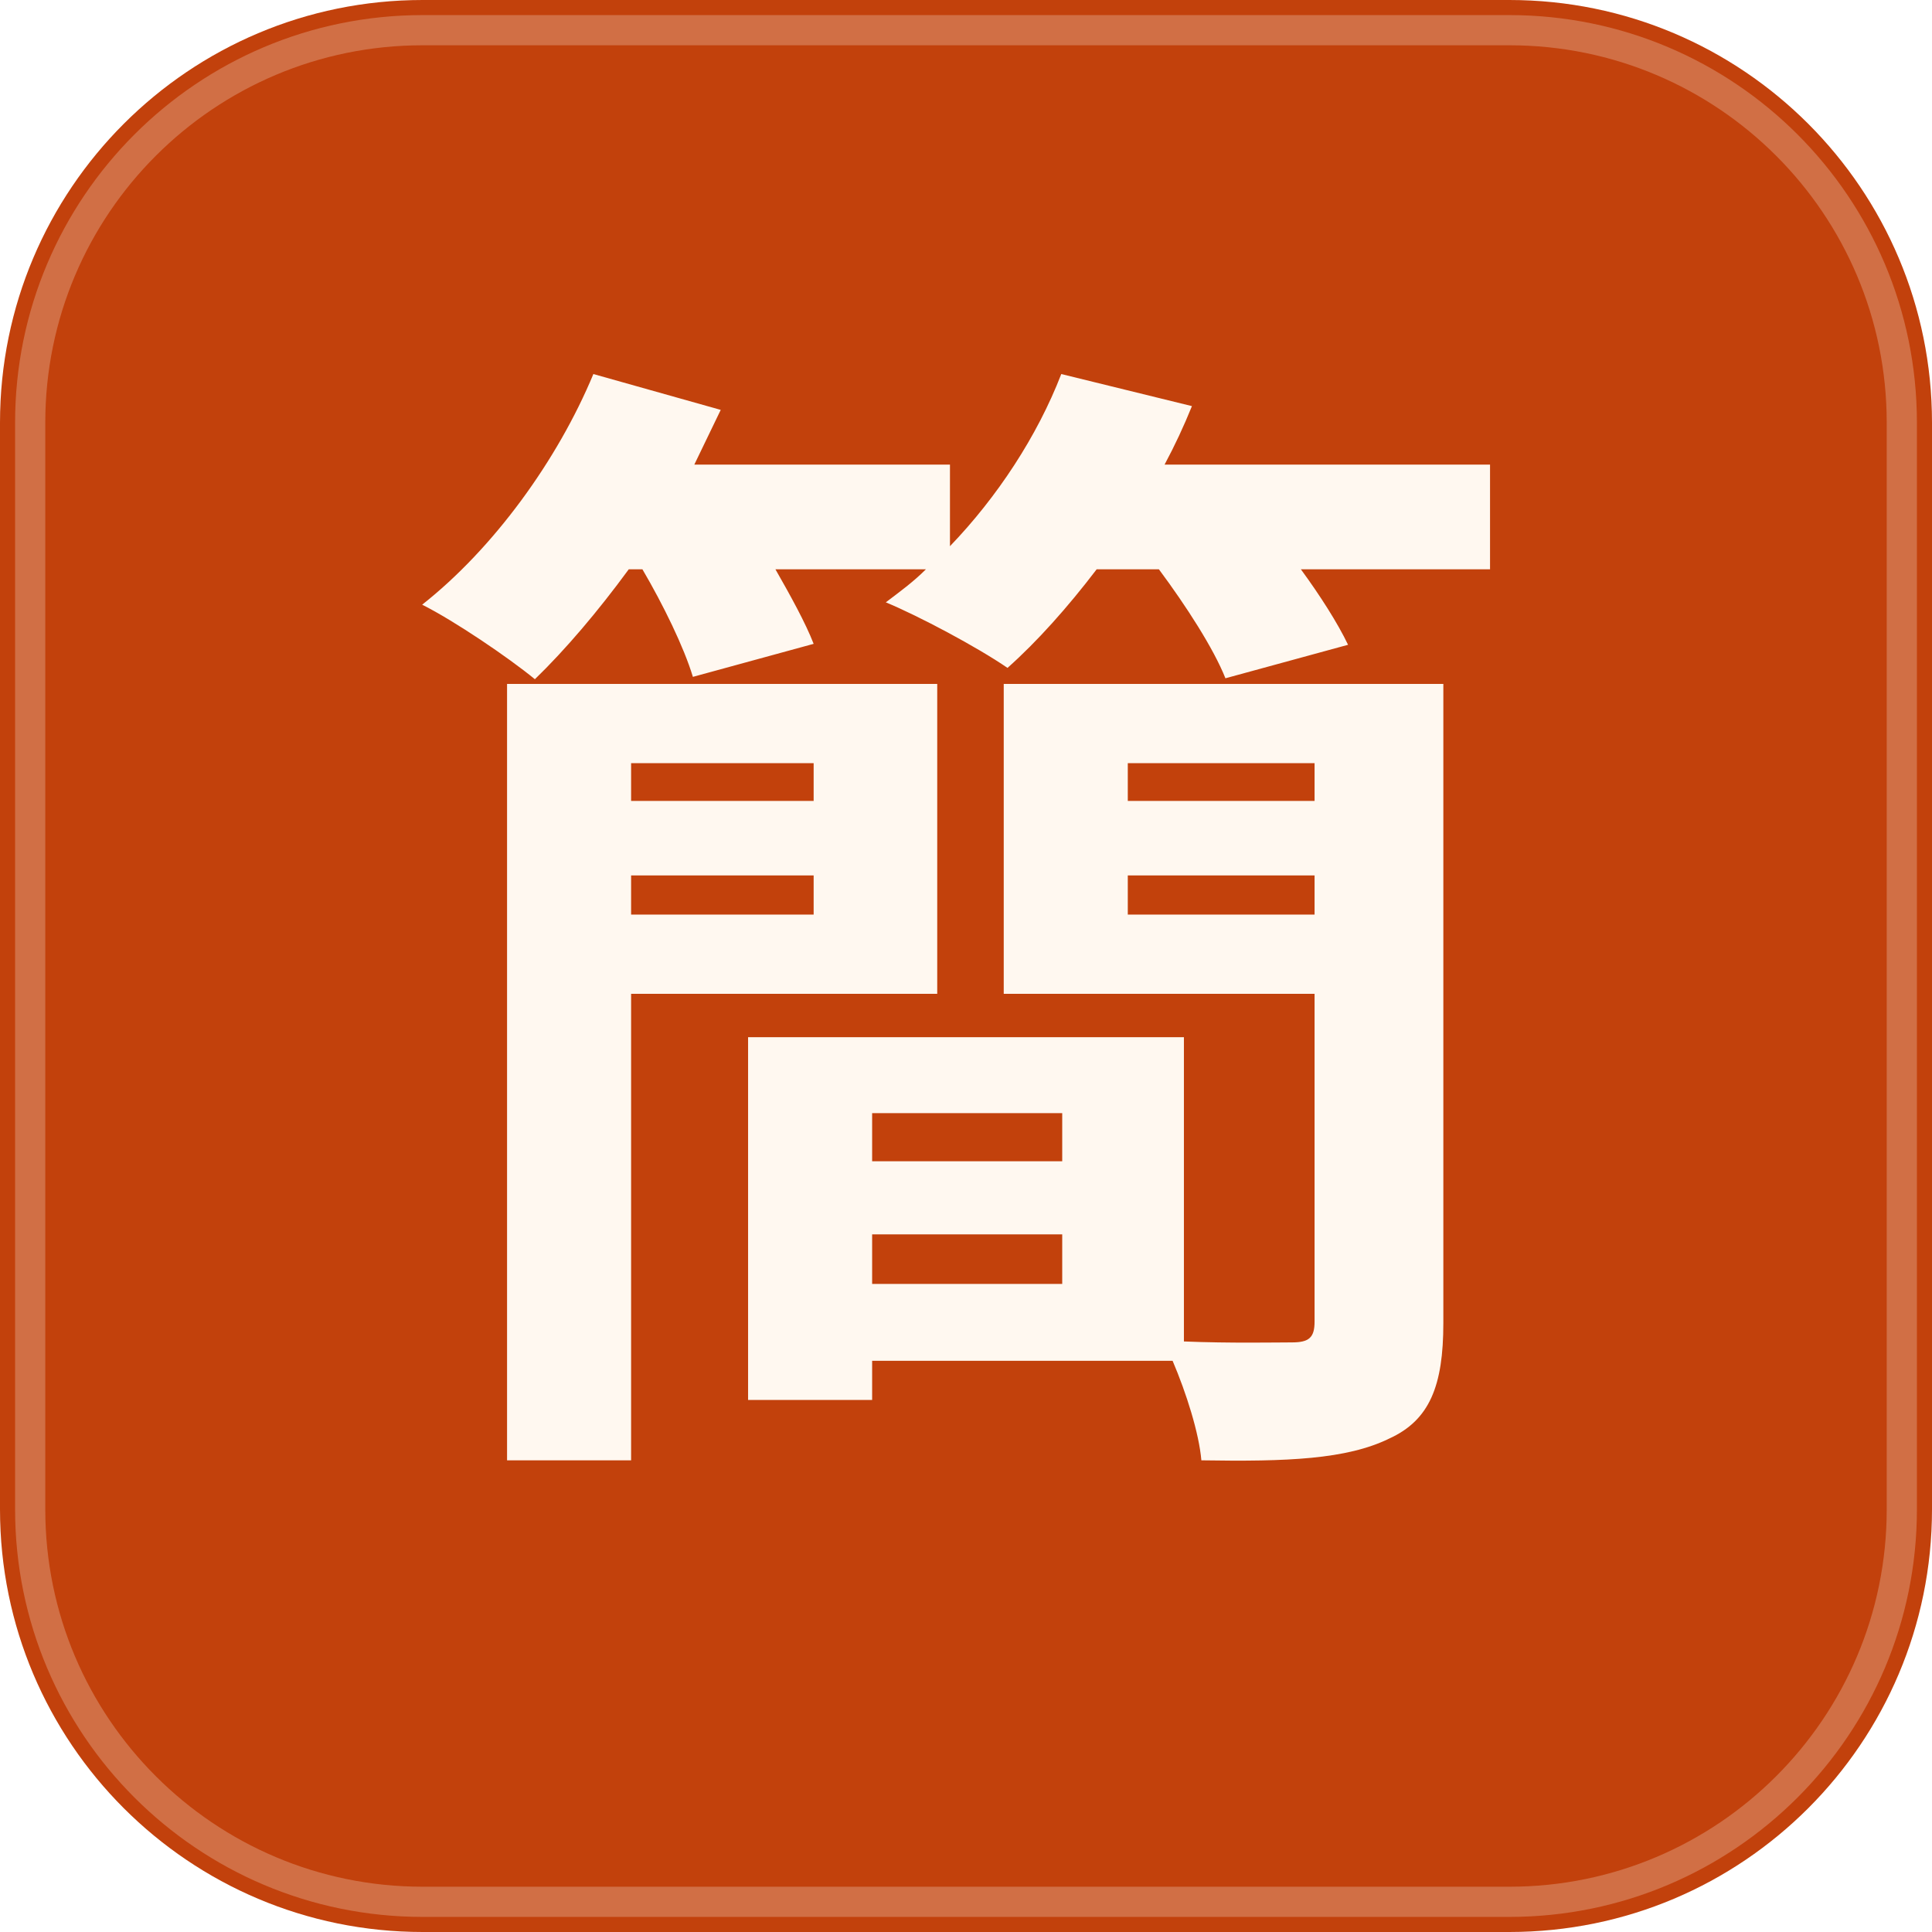
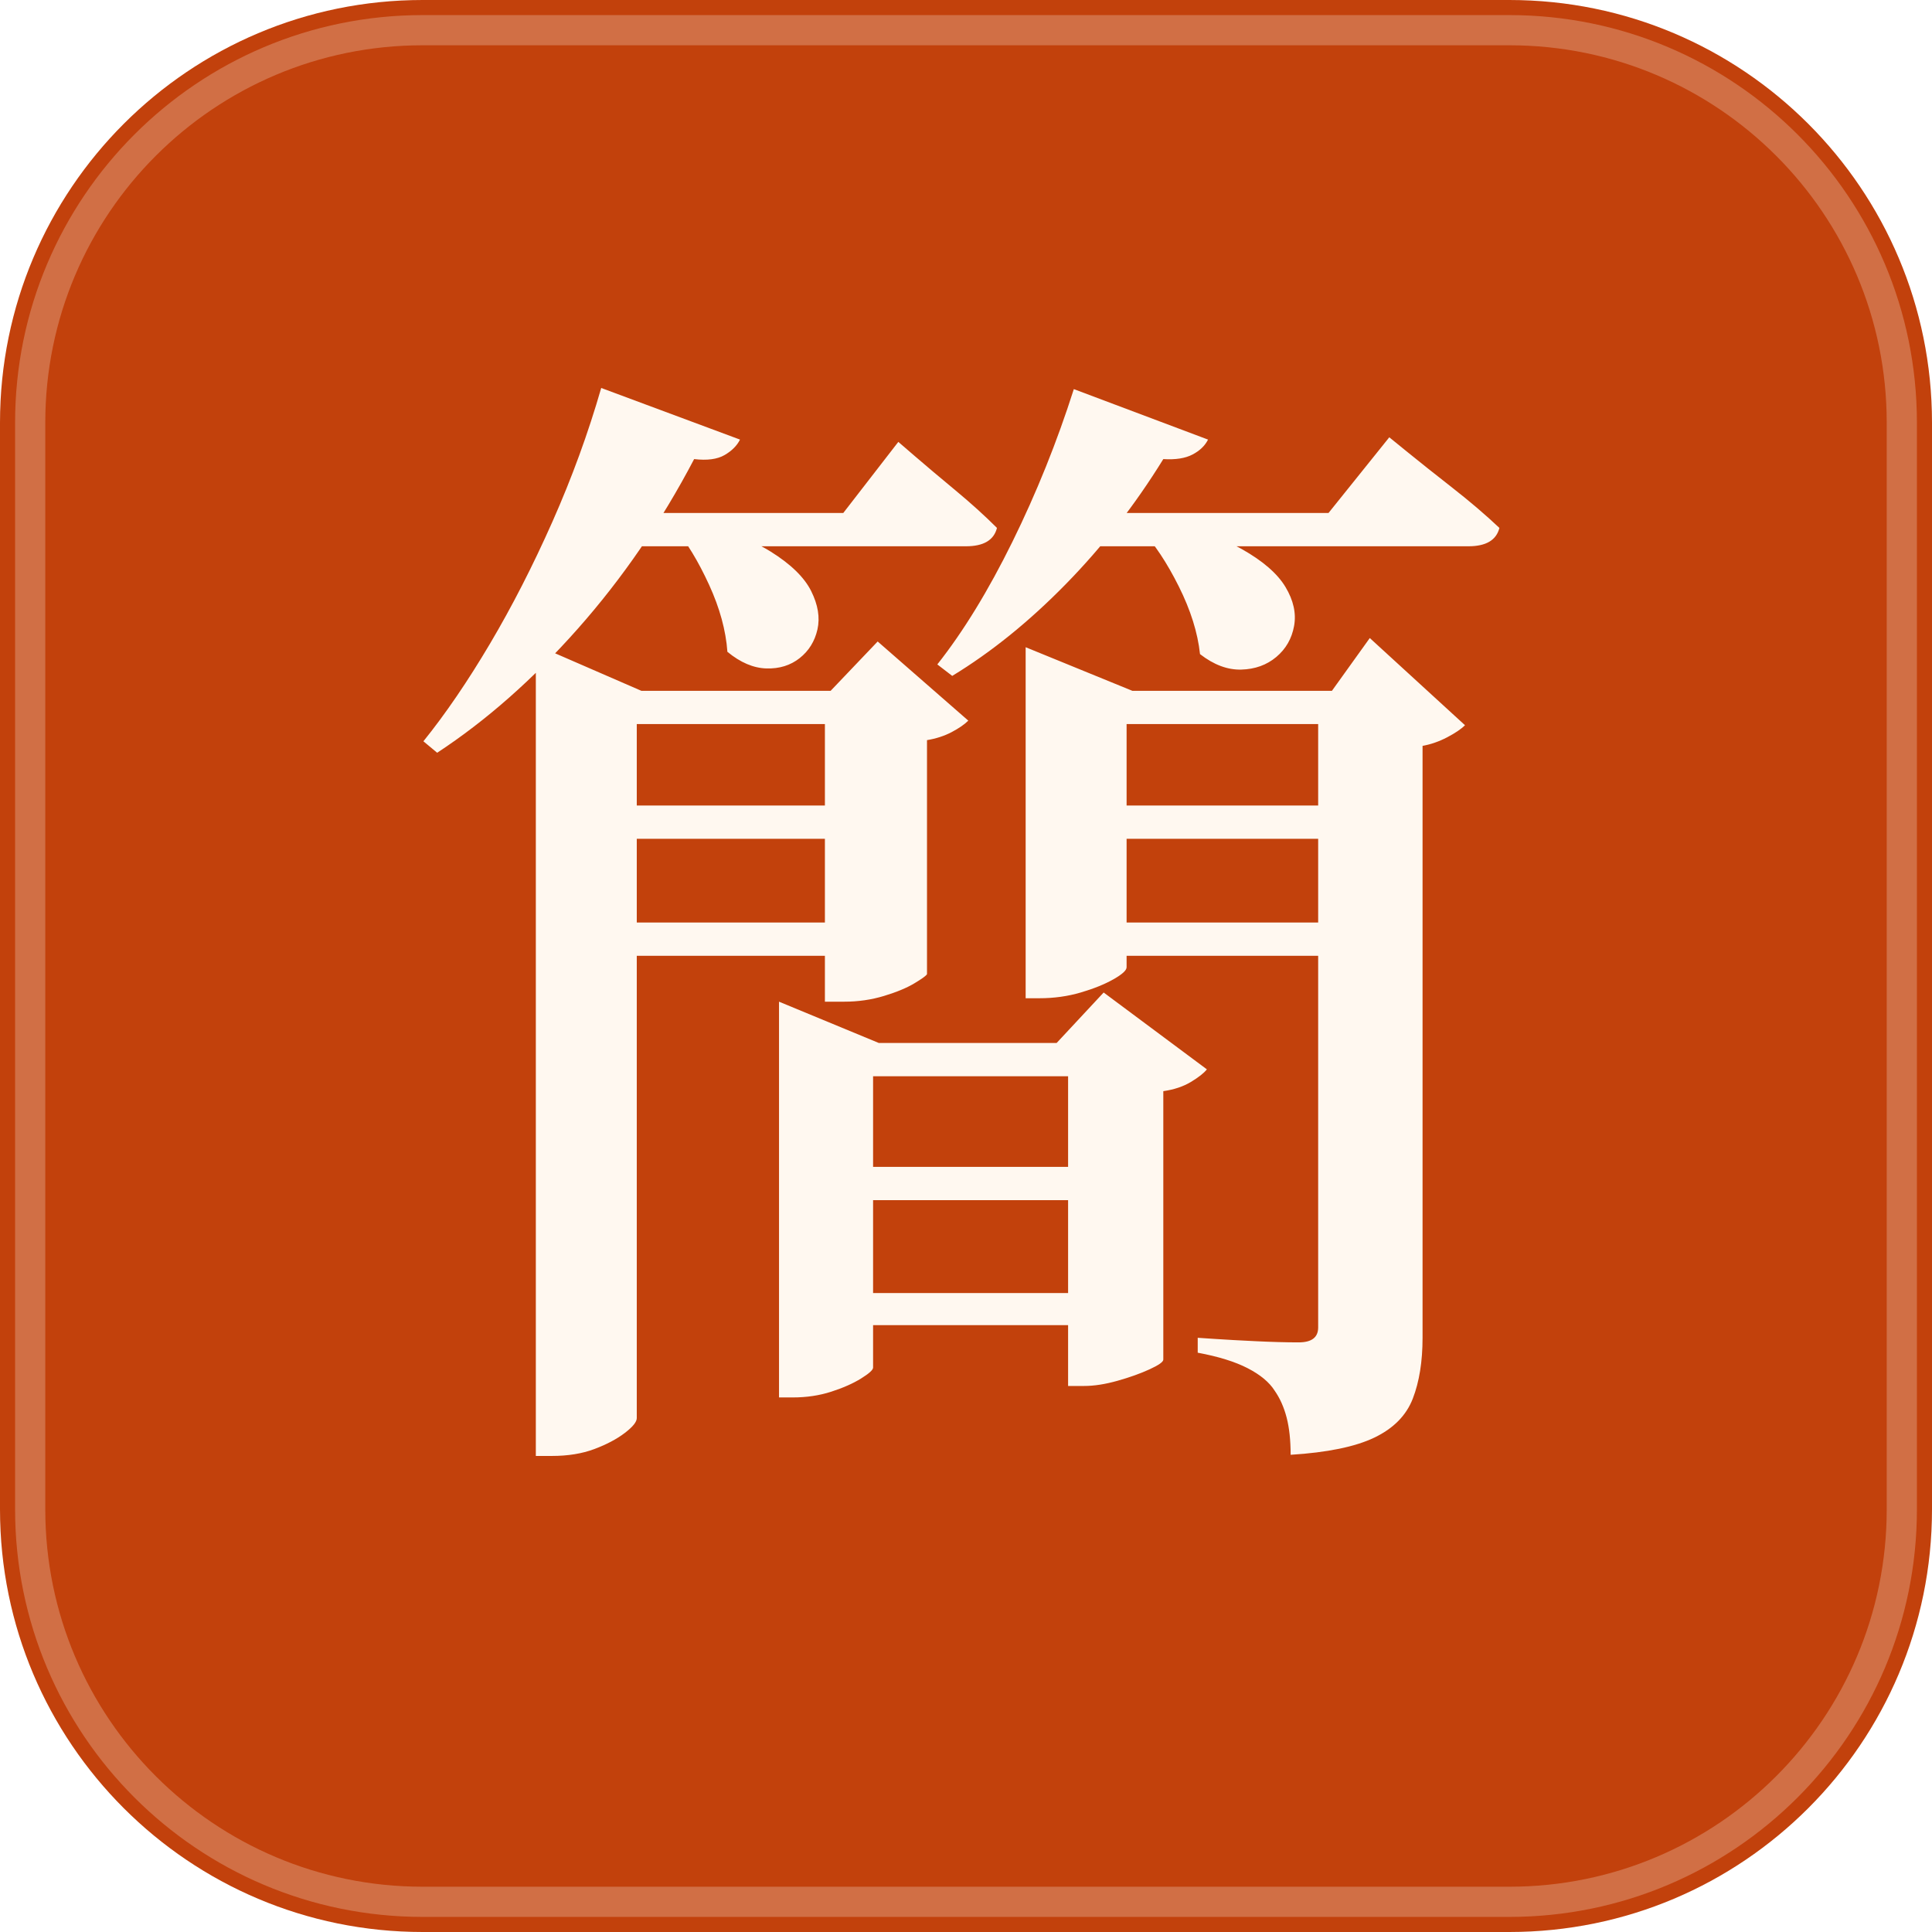
<svg xmlns="http://www.w3.org/2000/svg" viewBox="0 0 64 64">
  <rect width="64" height="64" rx="14" fill="#c2410c" />
  <rect x="1" y="1" width="62" height="62" rx="13" fill="none" stroke="rgba(255,248,240,0.25)" stroke-width="1" />
-   <text x="32" y="45" font-family="'Noto Serif SC', Georgia, serif" font-size="38" font-weight="600" fill="#fff8f0" text-anchor="middle">簡</text>
+   <path fill="#fff8f0" d="M33.976 22.884V21.44L37.51 22.884H45.832V23.986H37.32V32.042Q37.32 32.194 36.883 32.441Q36.446 32.688 35.8 32.878Q35.154 33.068 34.432 33.068H33.976ZM17.75 22.884V21.364L21.246 22.884H29.036V23.986H21.094V46.976Q21.094 47.166 20.695 47.47Q20.296 47.774 19.688 48.002Q19.08 48.23 18.282 48.23H17.75ZM35.876 26.684H45.946V27.786H35.876ZM35.876 30.56H45.946V31.662H35.876ZM19.004 26.684H28.884V27.786H19.004ZM19.004 30.56H28.884V31.662H19.004ZM27.326 42.834H37.32V43.898H27.326ZM27.326 38.654H37.32V39.756H27.326ZM25.806 34.55V33.182L29.112 34.55H37.396V35.652H28.922V45.304Q28.922 45.418 28.523 45.665Q28.124 45.912 27.535 46.102Q26.946 46.292 26.262 46.292H25.806ZM35.382 34.55H35.002L36.56 32.878L39.98 35.424Q39.828 35.614 39.448 35.842Q39.068 36.07 38.536 36.146V45.038Q38.536 45.152 38.08 45.361Q37.624 45.57 37.016 45.741Q36.408 45.912 35.914 45.912H35.382ZM43.666 22.884H44.122L45.376 21.136L48.53 24.024Q48.34 24.214 47.941 24.423Q47.542 24.632 47.124 24.708V44.316Q47.124 45.494 46.801 46.33Q46.478 47.166 45.528 47.622Q44.578 48.078 42.754 48.192Q42.754 47.47 42.621 46.957Q42.488 46.444 42.222 46.064Q41.956 45.646 41.329 45.323Q40.702 45.0 39.676 44.81V44.316Q39.676 44.316 40.246 44.354Q40.816 44.392 41.614 44.43Q42.412 44.468 43.02 44.468Q43.666 44.468 43.666 43.974ZM27.326 22.884H27.516L29.074 21.25L32.076 23.872Q31.886 24.062 31.525 24.252Q31.164 24.442 30.708 24.518V32.27Q30.67 32.346 30.29 32.574Q29.91 32.802 29.283 32.992Q28.656 33.182 27.972 33.182H27.326ZM19.916 12.852 24.514 14.562Q24.362 14.866 24.001 15.075Q23.64 15.284 22.994 15.208Q21.36 18.324 19.137 20.832Q16.914 23.34 14.482 24.936L14.026 24.556Q15.128 23.188 16.23 21.326Q17.332 19.464 18.301 17.279Q19.27 15.094 19.916 12.852ZM20.486 16.994H27.934L29.758 14.638Q29.758 14.638 30.309 15.113Q30.86 15.588 31.639 16.234Q32.418 16.88 33.026 17.488Q32.874 18.096 32.0 18.096H20.486ZM34.736 16.994H44.008L46.022 14.486Q46.022 14.486 46.63 14.98Q47.238 15.474 48.112 16.158Q48.986 16.842 49.67 17.488Q49.518 18.096 48.644 18.096H34.736ZM22.69 17.26Q24.514 17.64 25.521 18.267Q26.528 18.894 26.87 19.578Q27.212 20.262 27.079 20.851Q26.946 21.44 26.49 21.801Q26.034 22.162 25.388 22.143Q24.742 22.124 24.096 21.592Q24.02 20.528 23.488 19.369Q22.956 18.21 22.348 17.488ZM35.572 12.89 40.018 14.562Q39.866 14.866 39.505 15.056Q39.144 15.246 38.536 15.208Q37.13 17.488 35.306 19.35Q33.482 21.212 31.544 22.39L31.05 22.01Q32.342 20.376 33.539 17.944Q34.736 15.512 35.572 12.89ZM38.194 17.298Q40.094 17.602 41.139 18.191Q42.184 18.78 42.583 19.445Q42.982 20.11 42.868 20.737Q42.754 21.364 42.279 21.763Q41.804 22.162 41.12 22.181Q40.436 22.2 39.752 21.668Q39.638 20.604 39.049 19.426Q38.46 18.248 37.814 17.564Z" />
</svg>
